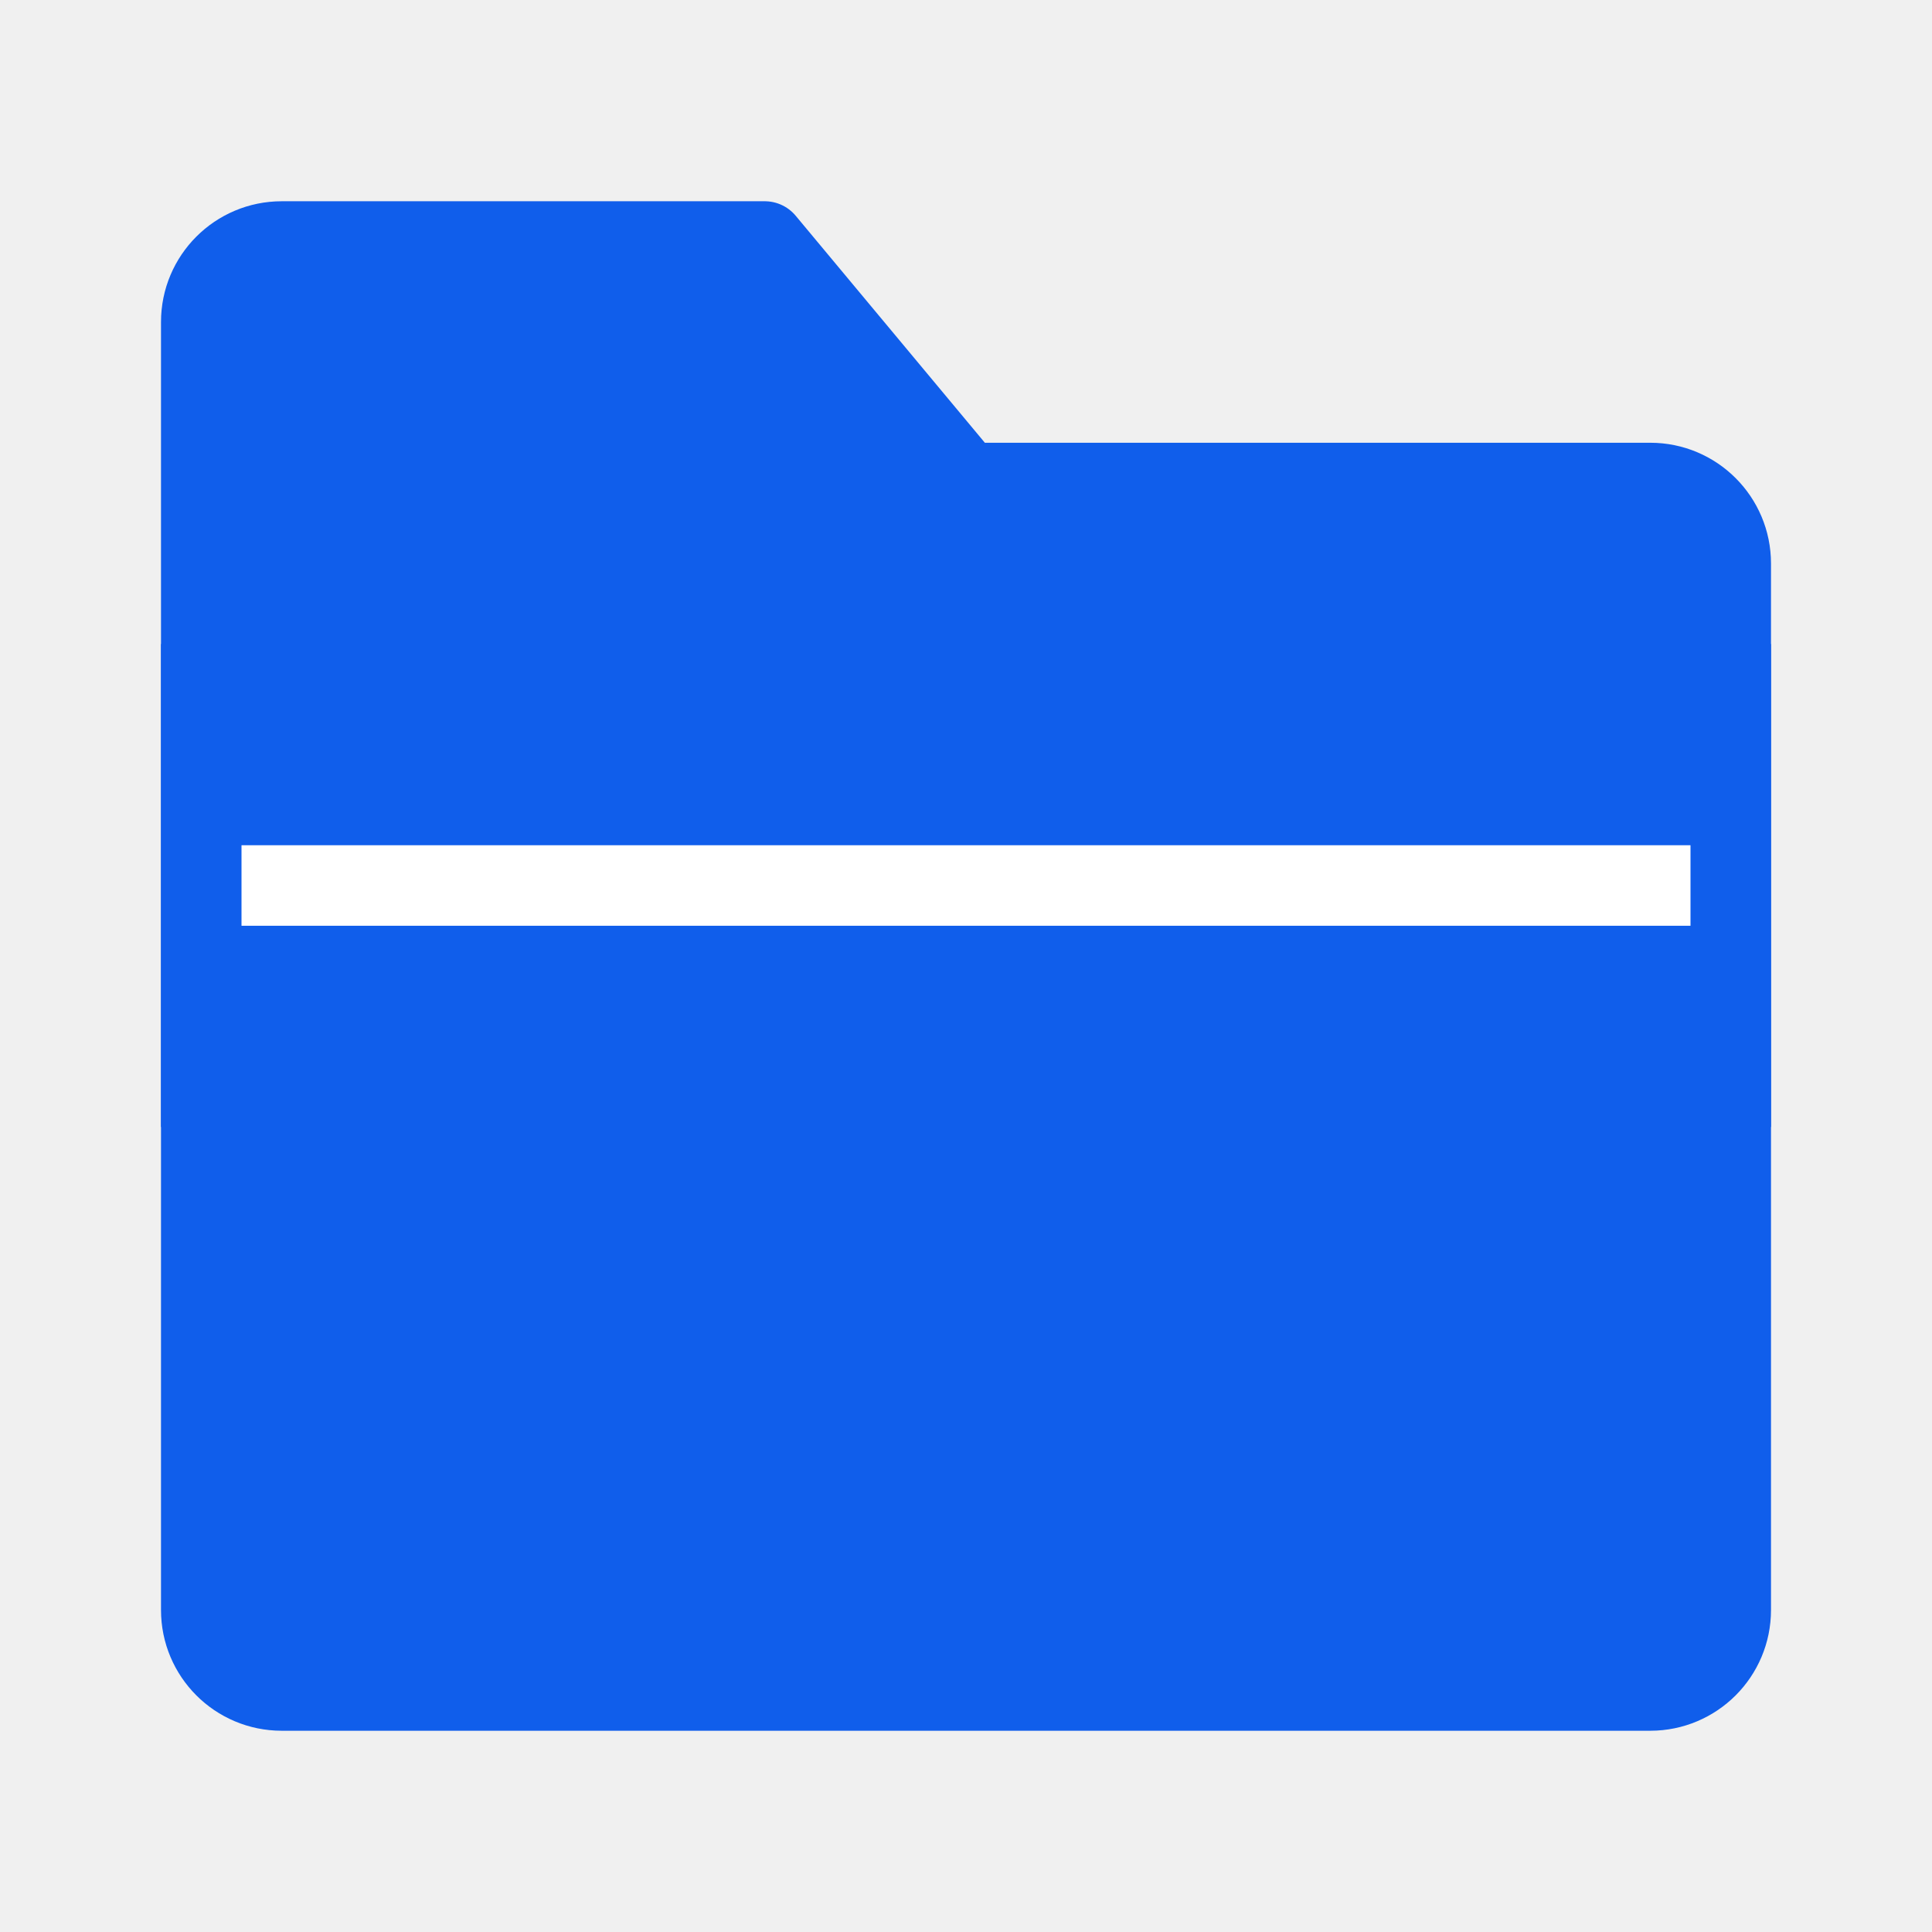
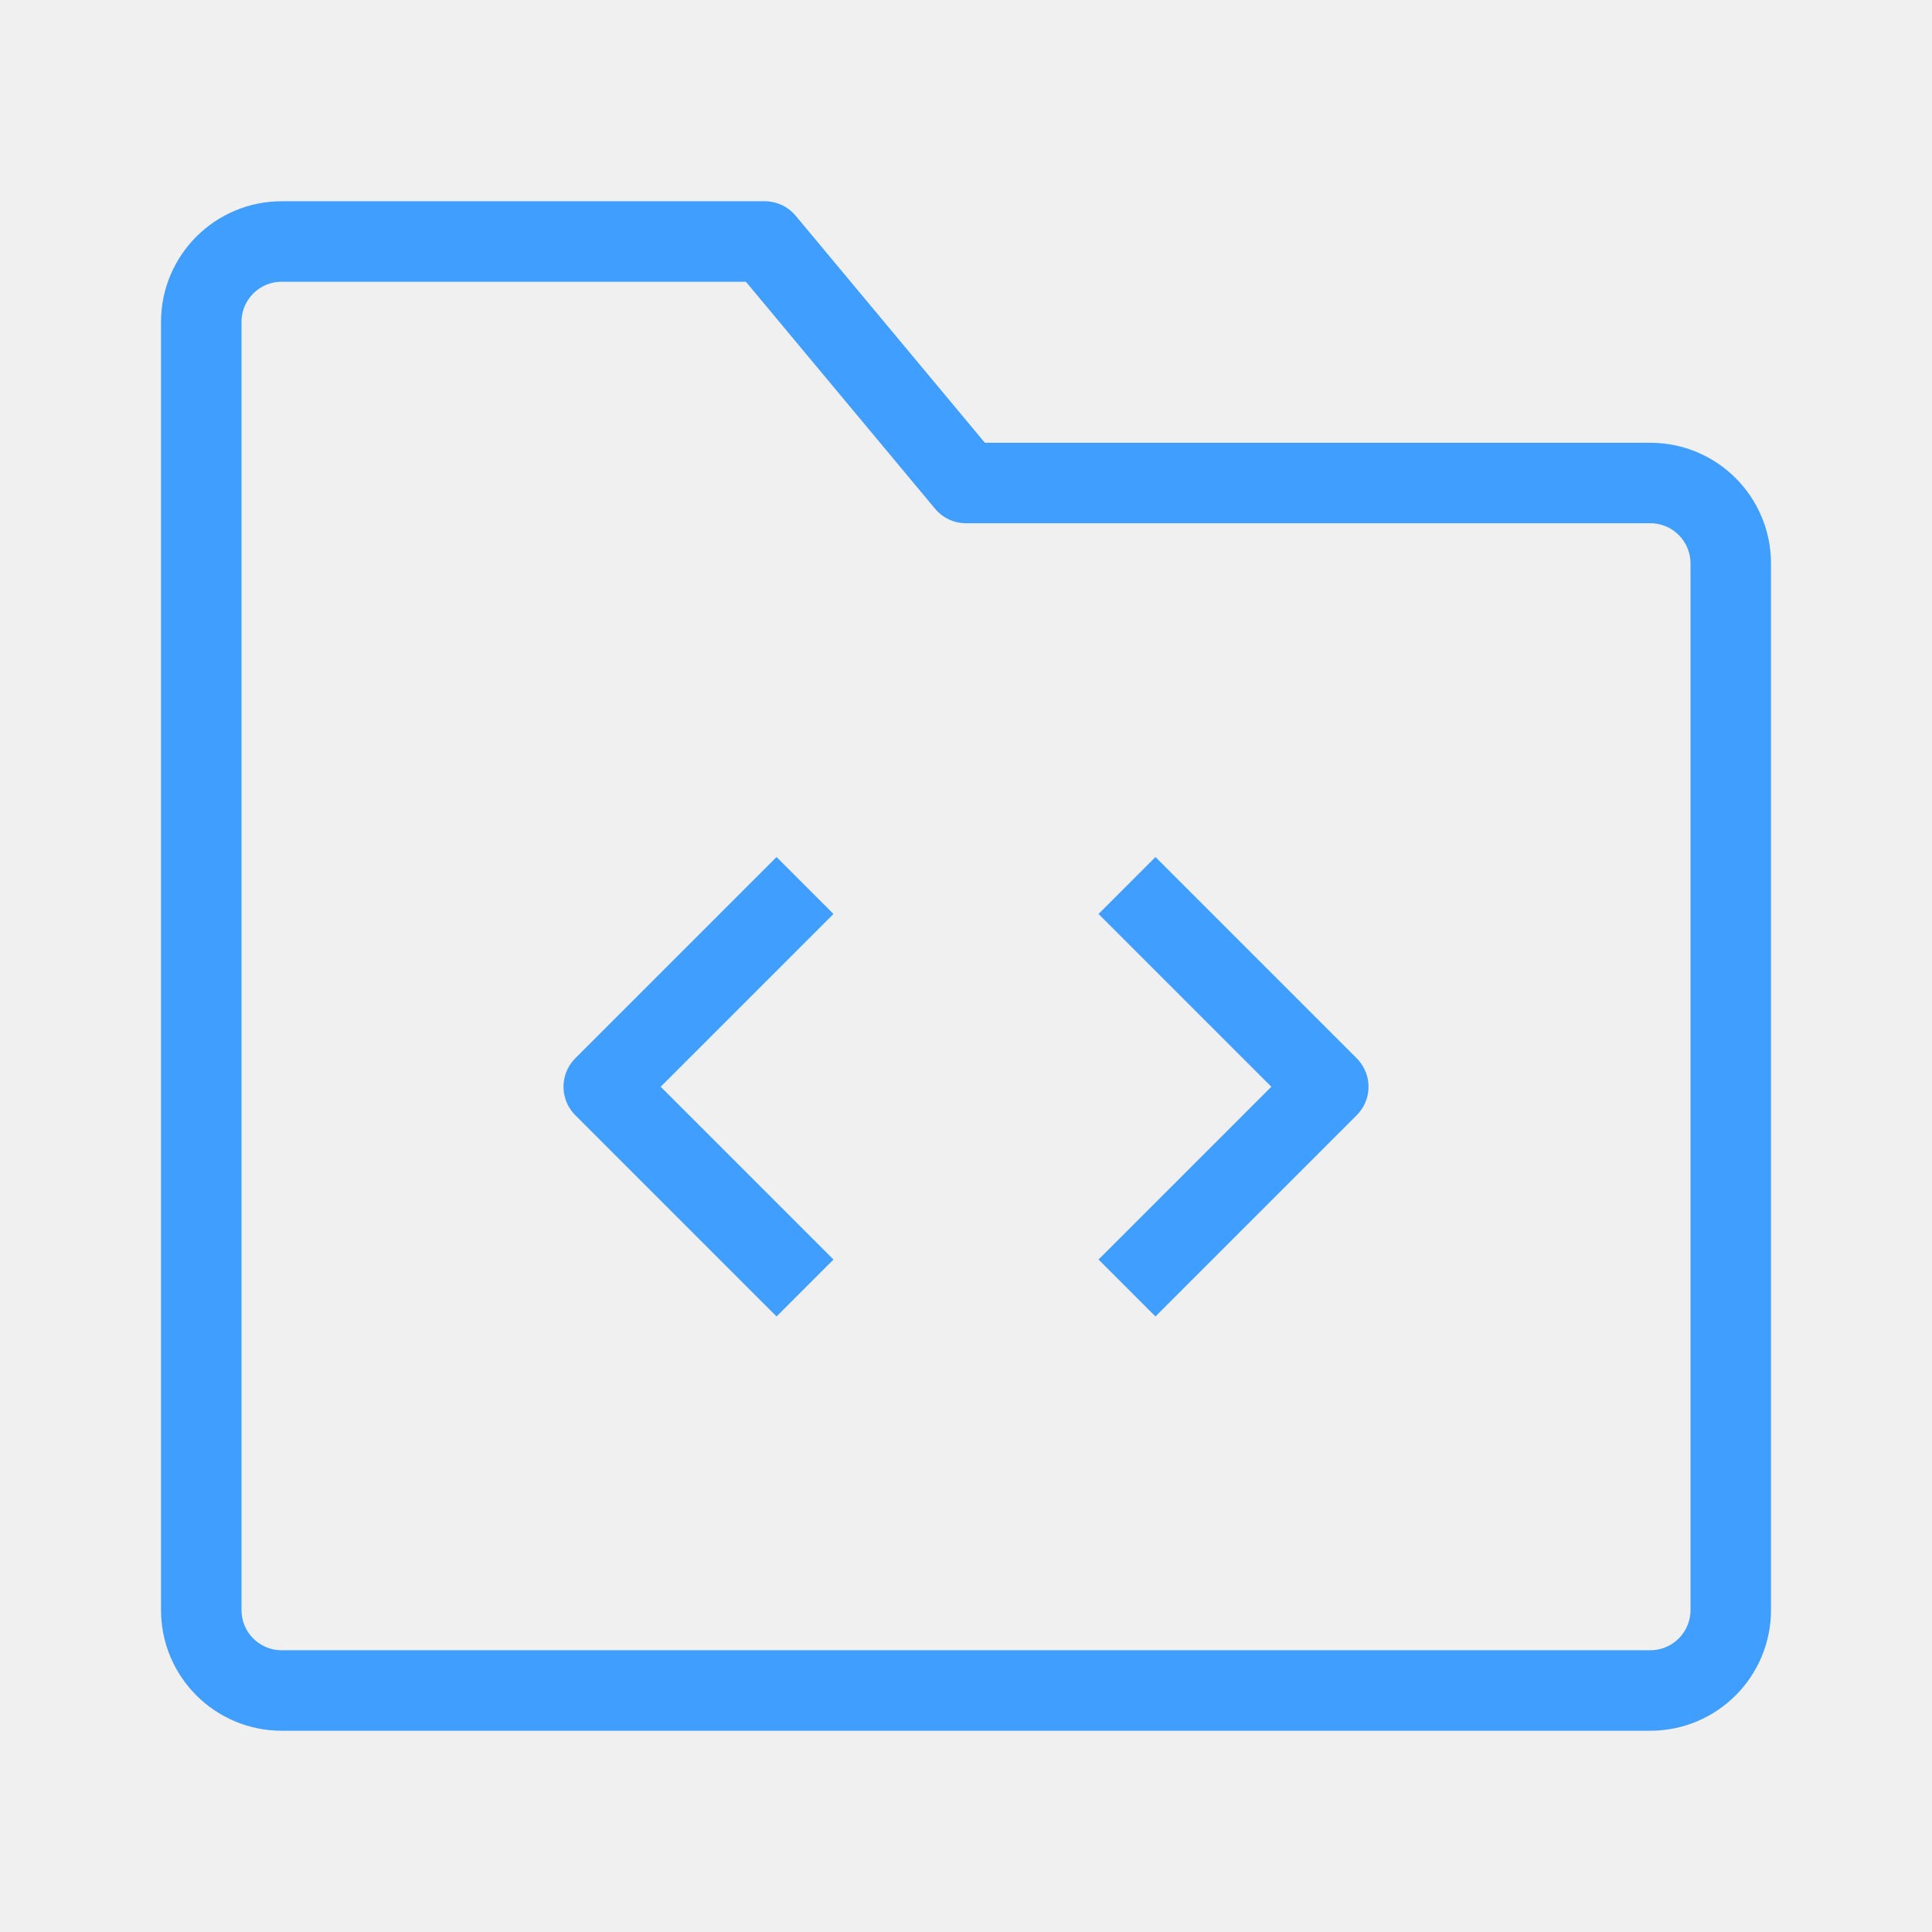
<svg xmlns="http://www.w3.org/2000/svg" width="32" height="32" viewBox="0 0 48 48" fill="none">
-   <path d="M5 8C5 6.895 5.895 6 7 6H19L24 12H41C42.105 12 43 12.895 43 14V40C43 41.105 42.105 42 41 42H7C5.895 42 5 41.105 5 40V8Z" fill="#105eeb" stroke="#105eeb" stroke-width="2" stroke-linejoin="round" />
-   <path d="M43 22H5" stroke="#FFF" stroke-width="2" stroke-linejoin="round" />
-   <path d="M5 16V28" stroke="#105eeb" stroke-width="2" stroke-linecap="butt" stroke-linejoin="round" />
-   <path d="M43 16V28" stroke="#105eeb" stroke-width="2" stroke-linecap="butt" stroke-linejoin="round" />
+   <path d="M5 8C5 6.895 5.895 6 7 6H19L24 12H41C42.105 12 43 12.895 43 14V40C43 41.105 42.105 42 41 42H7C5.895 42 5 41.105 5 40V8Z" fill="none" stroke="#409eff" stroke-width="2" stroke-linejoin="round" />
+   <path d="M28 22L33 27L28 32" stroke="#409eff" stroke-width="2" stroke-linecap="butt" stroke-linejoin="round" />
+   <path d="M20 22L15 27L20 32" stroke="#409eff" stroke-width="2" stroke-linecap="butt" stroke-linejoin="round" />
</svg>
